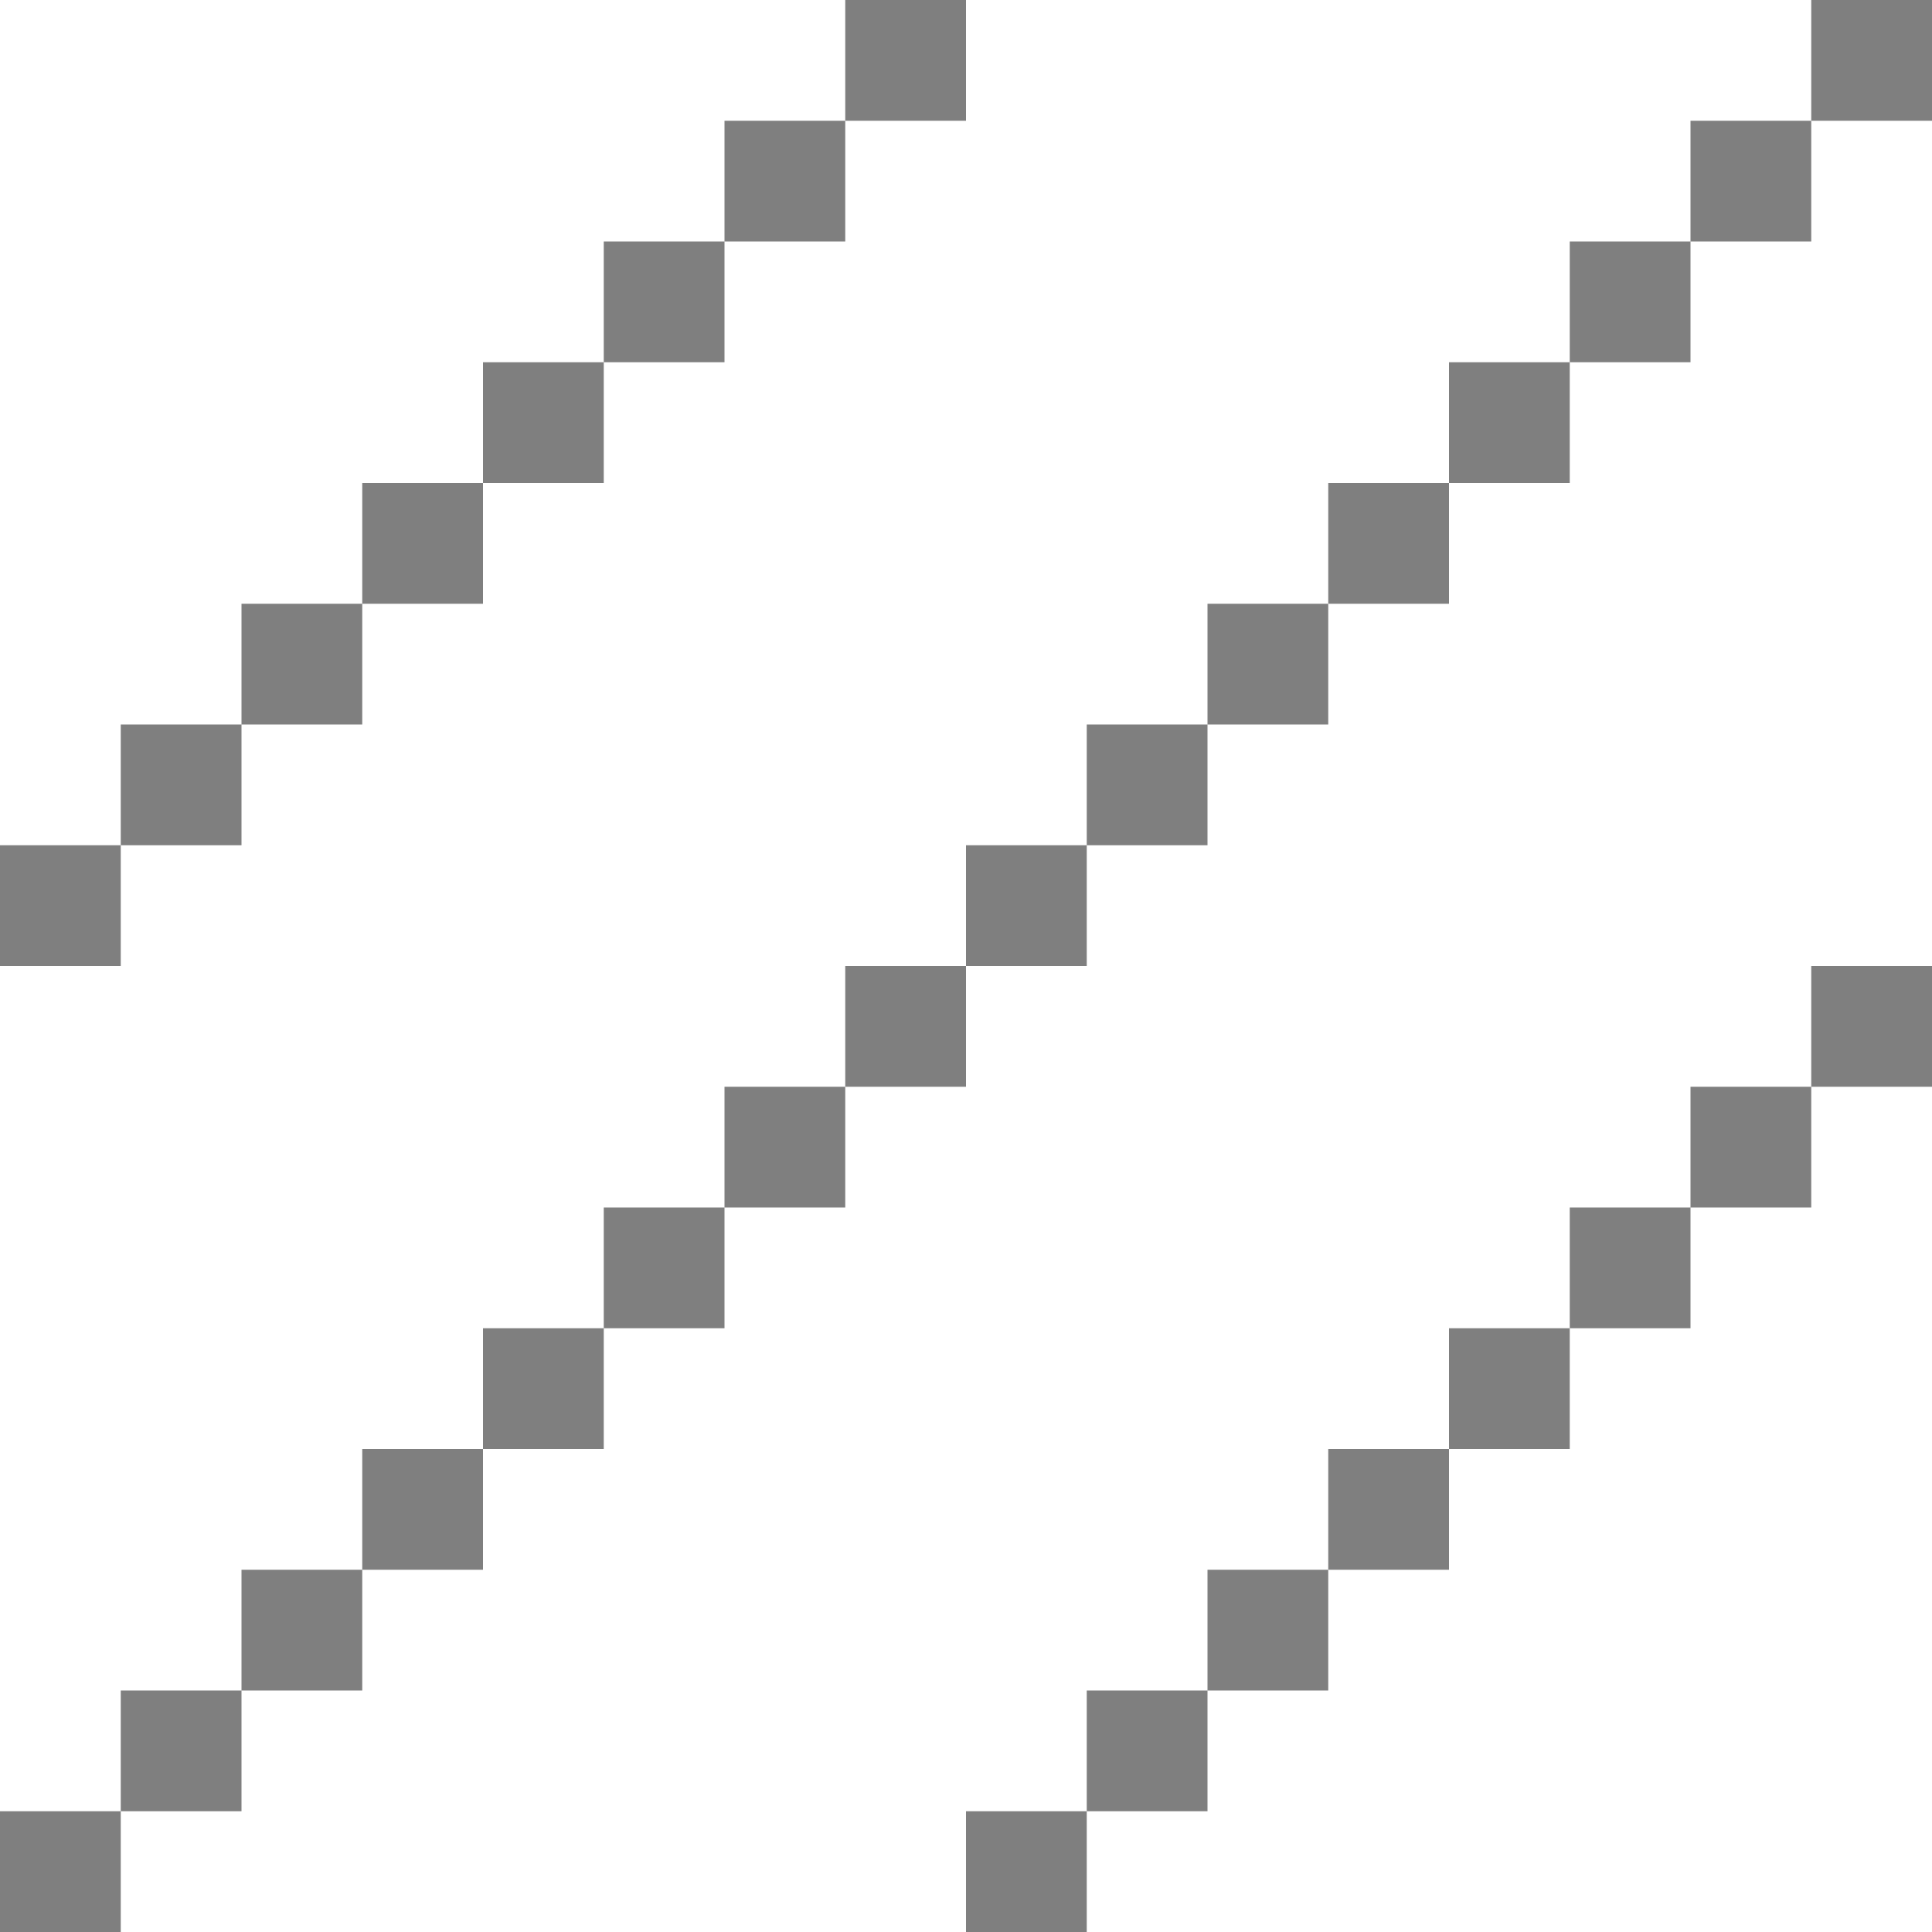
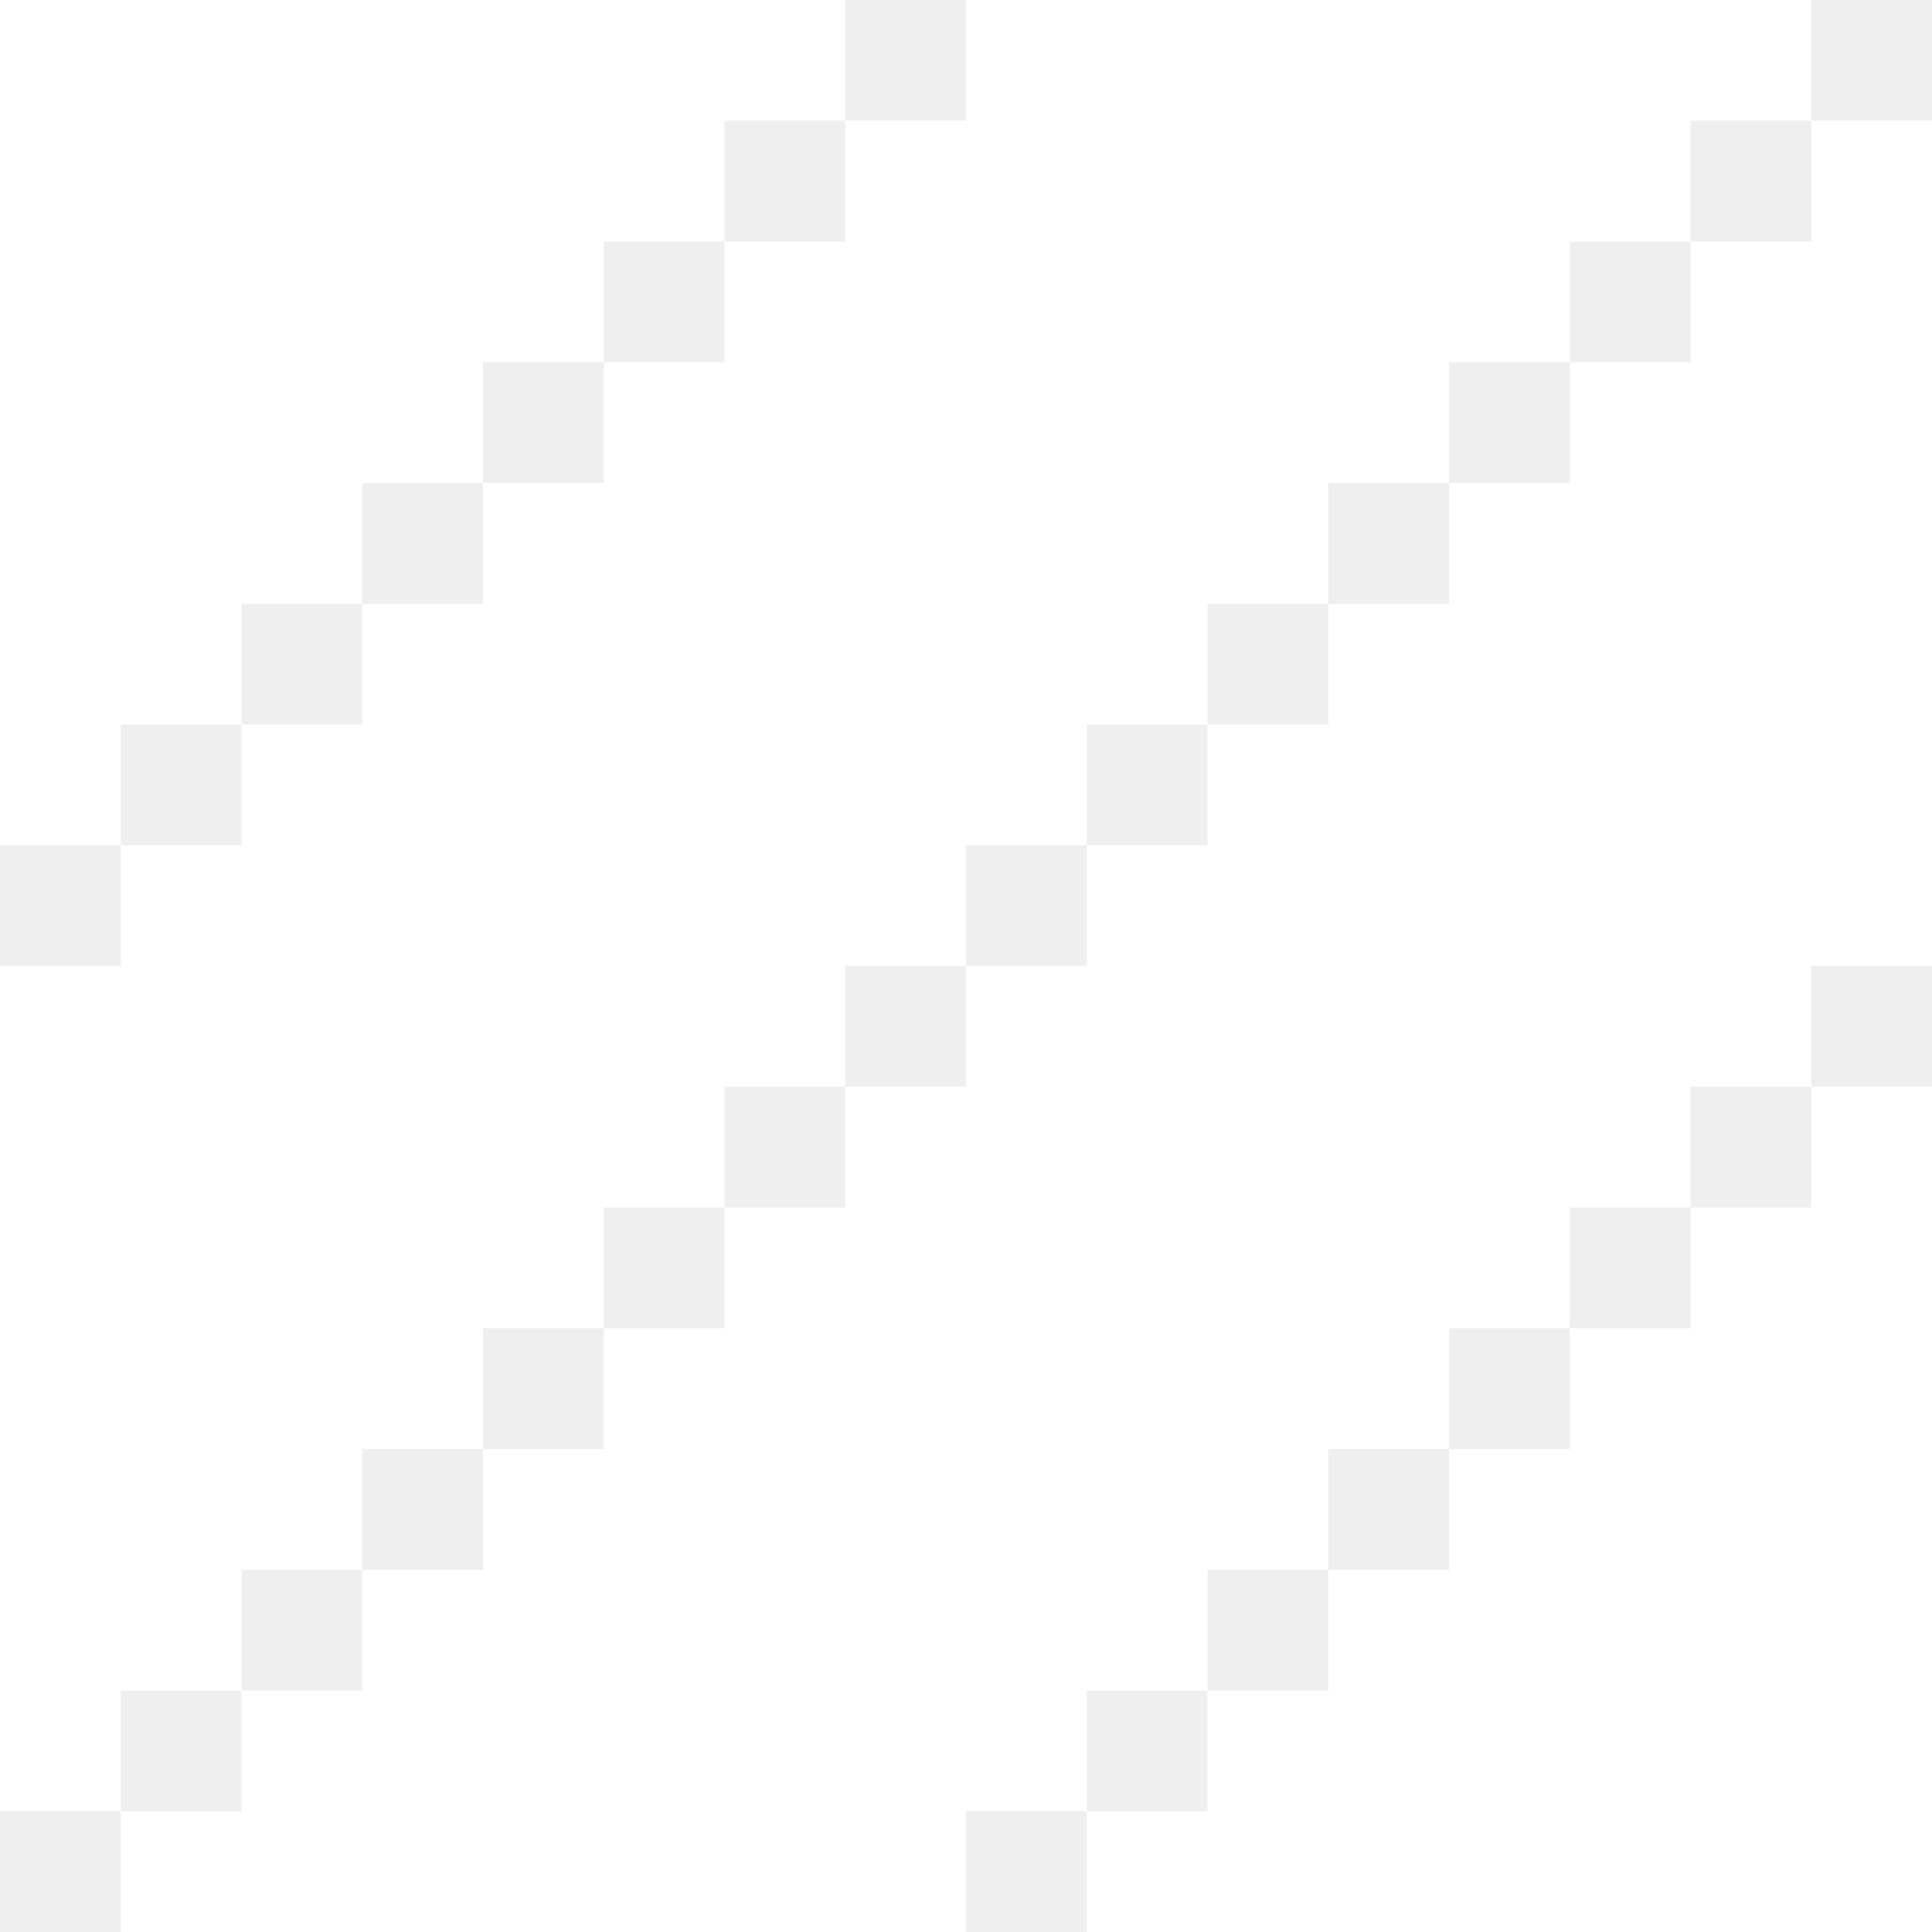
<svg xmlns="http://www.w3.org/2000/svg" viewBox="0 0 16 16">
-   <path fill="#00000080" d="M 5 10 L 7 10 L 7 8 L 9 8 L 9 6 L 11 6 L 11 4 L 13 4 L 13 2 L 15 2 L 15 0 L 16 0 L 16 1 L 14 1 L 14 3 L 12 3 L 12 5 L 10 5 L 10 7 L 8 7 L 8 9 L 6 9 L 6 11 L 4 11 L 4 13 L 2 13 L 2 15 L 0 15 L 0 16 L 1 16 L 1 14 L 3 14 L 3 12 L 5 12 L 5 10 Z M 13 10 L 15 10 L 15 8 L 16 8 L 16 9 L 14 9 L 14 11 L 12 11 L 12 13 L 10 13 L 10 15 L 8 15 L 8 16 L 9 16 L 9 14 L 11 14 L 11 12 L 13 12 L 13 10 Z M 0 7 L 2 7 L 2 5 L 4 5 L 4 3 L 6 3 L 6 1 L 8 1 L 8 0 L 7 0 L 7 2 L 5 2 L 5 4 L 3 4 L 3 6 L 1 6 L 1 8 L 0 8 L 0 7 Z" />
+   <path fill="#00000010" d="M 5 10 L 7 10 L 7 8 L 9 8 L 9 6 L 11 6 L 11 4 L 13 4 L 13 2 L 15 2 L 15 0 L 16 0 L 16 1 L 14 1 L 14 3 L 12 3 L 12 5 L 10 5 L 10 7 L 8 7 L 8 9 L 6 9 L 6 11 L 4 11 L 4 13 L 2 13 L 2 15 L 0 15 L 0 16 L 1 16 L 1 14 L 3 14 L 3 12 L 5 12 L 5 10 Z M 13 10 L 15 10 L 15 8 L 16 8 L 16 9 L 14 9 L 14 11 L 12 11 L 12 13 L 10 13 L 10 15 L 8 15 L 8 16 L 9 16 L 9 14 L 11 14 L 11 12 L 13 12 L 13 10 Z M 0 7 L 2 7 L 2 5 L 4 5 L 4 3 L 6 3 L 6 1 L 8 1 L 8 0 L 7 0 L 7 2 L 5 2 L 5 4 L 3 4 L 3 6 L 1 6 L 1 8 L 0 8 L 0 7 Z" />
</svg>
